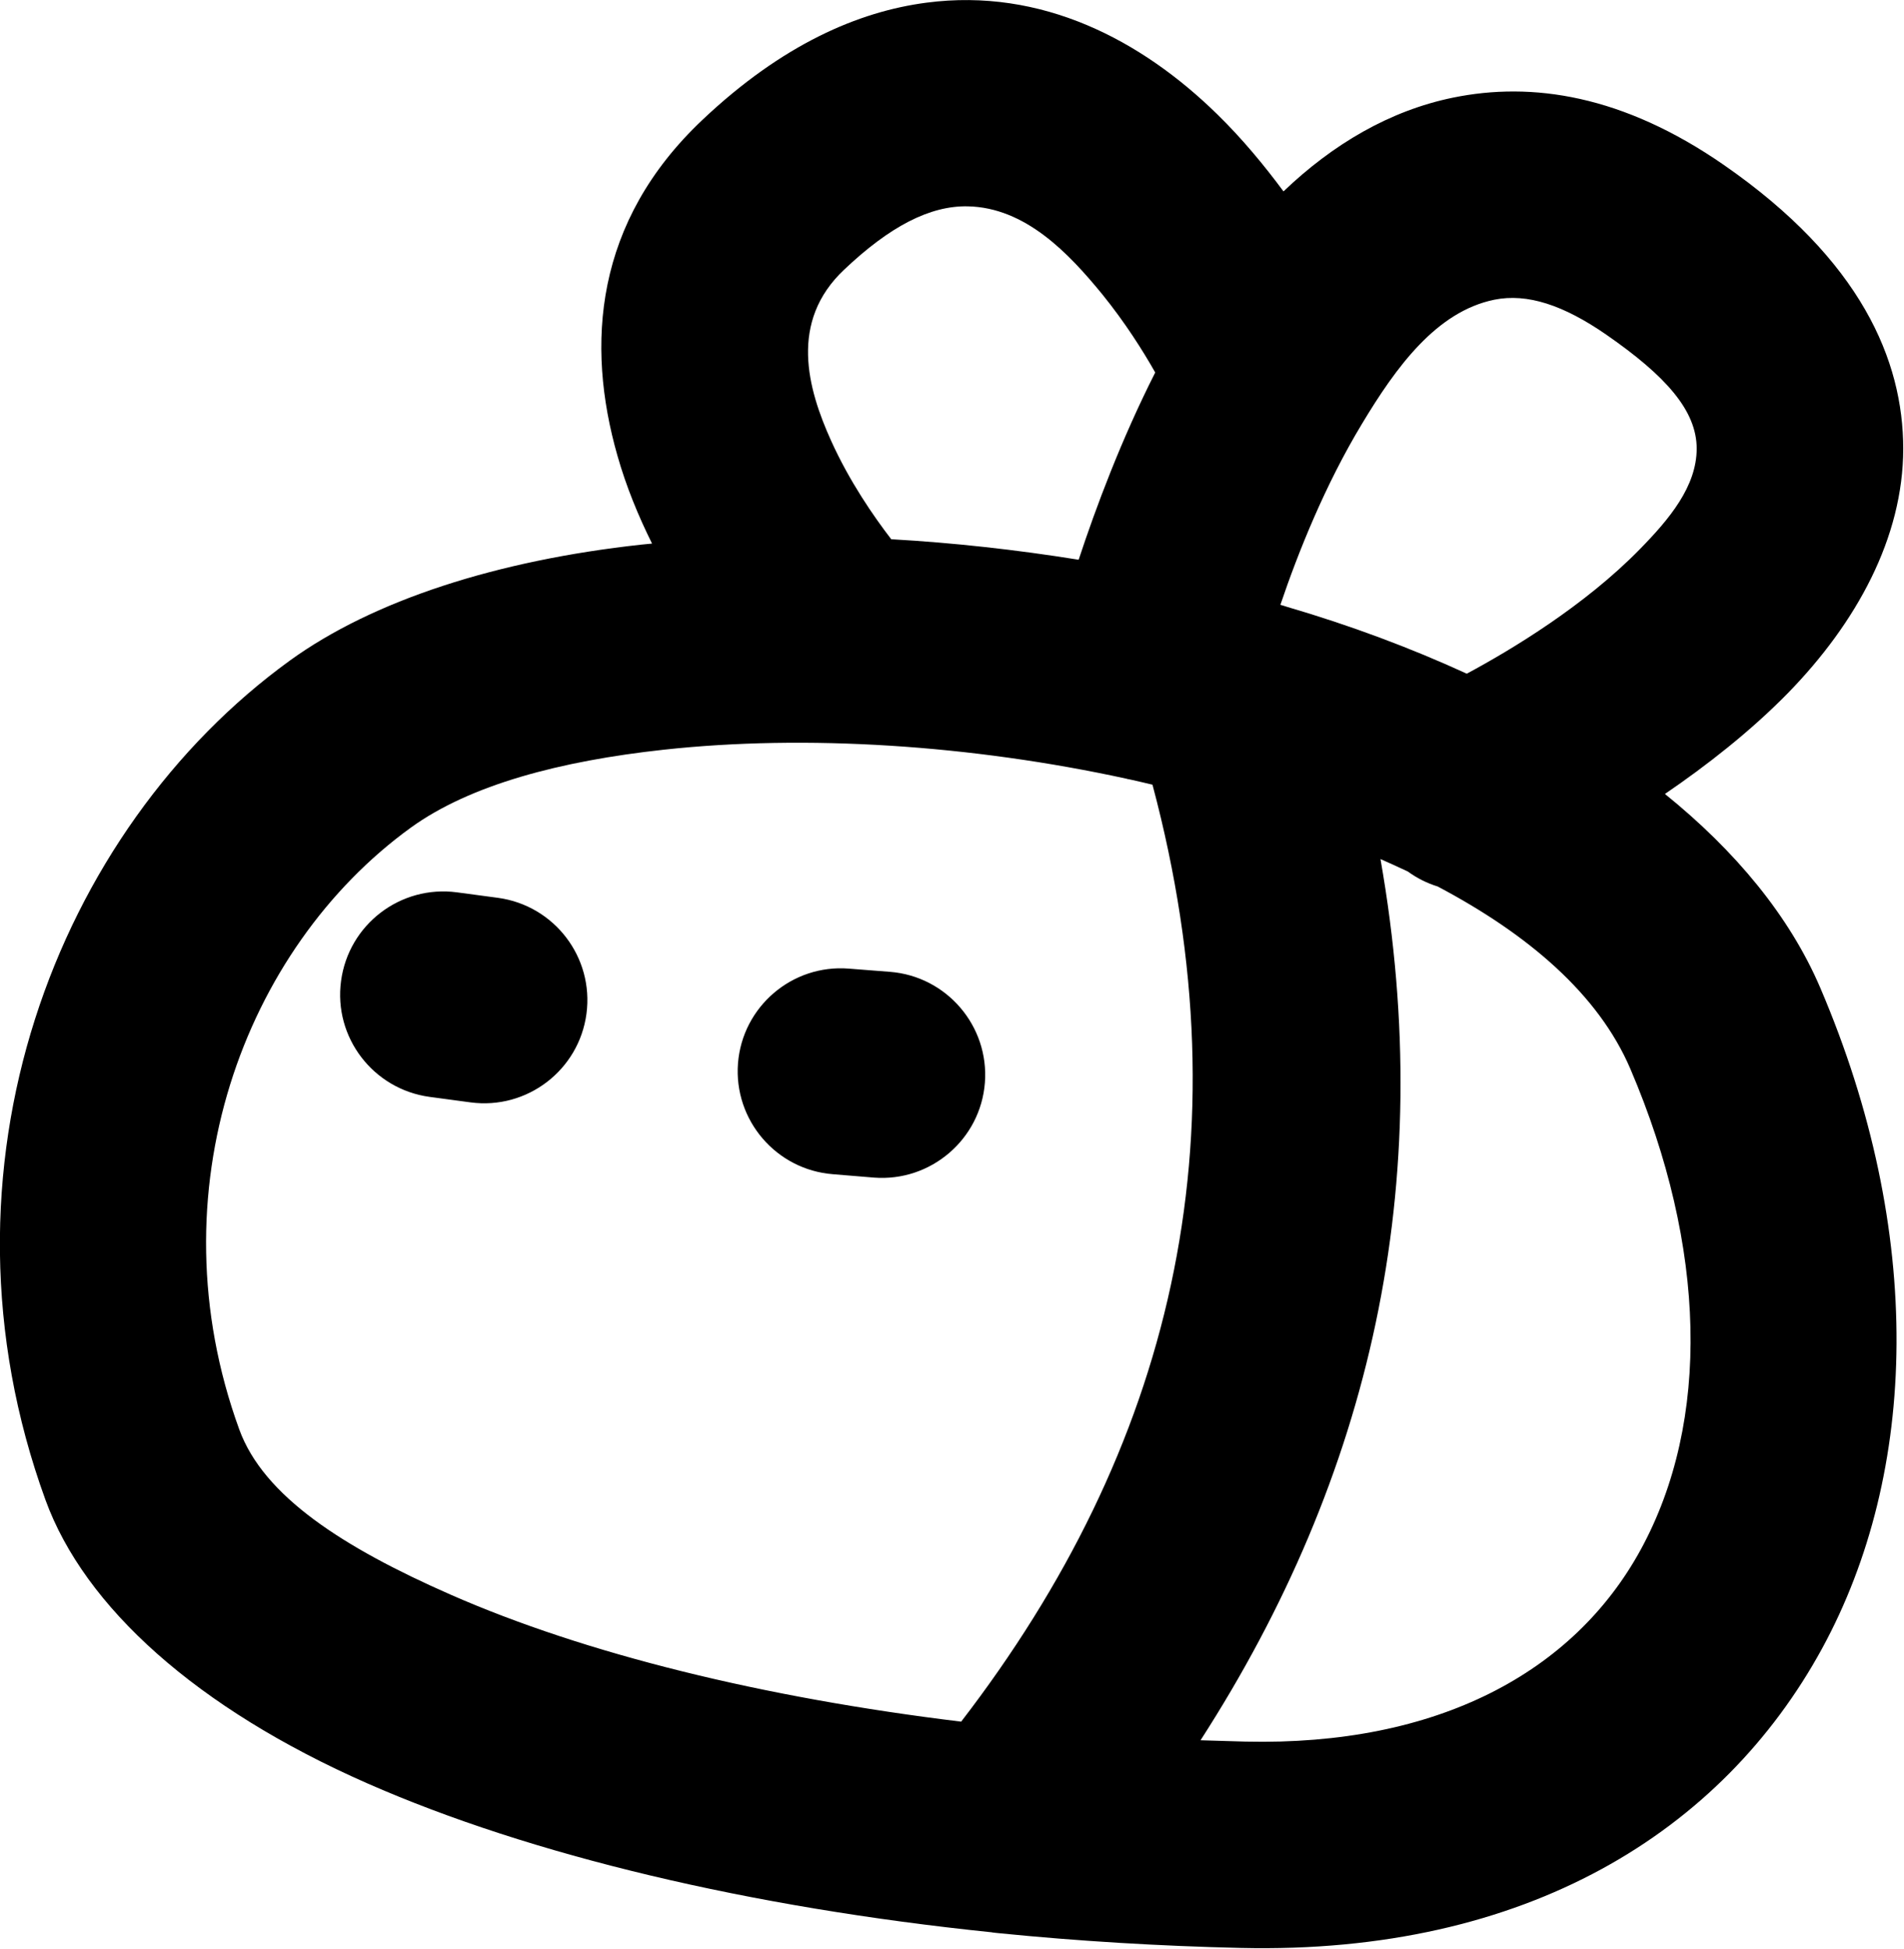
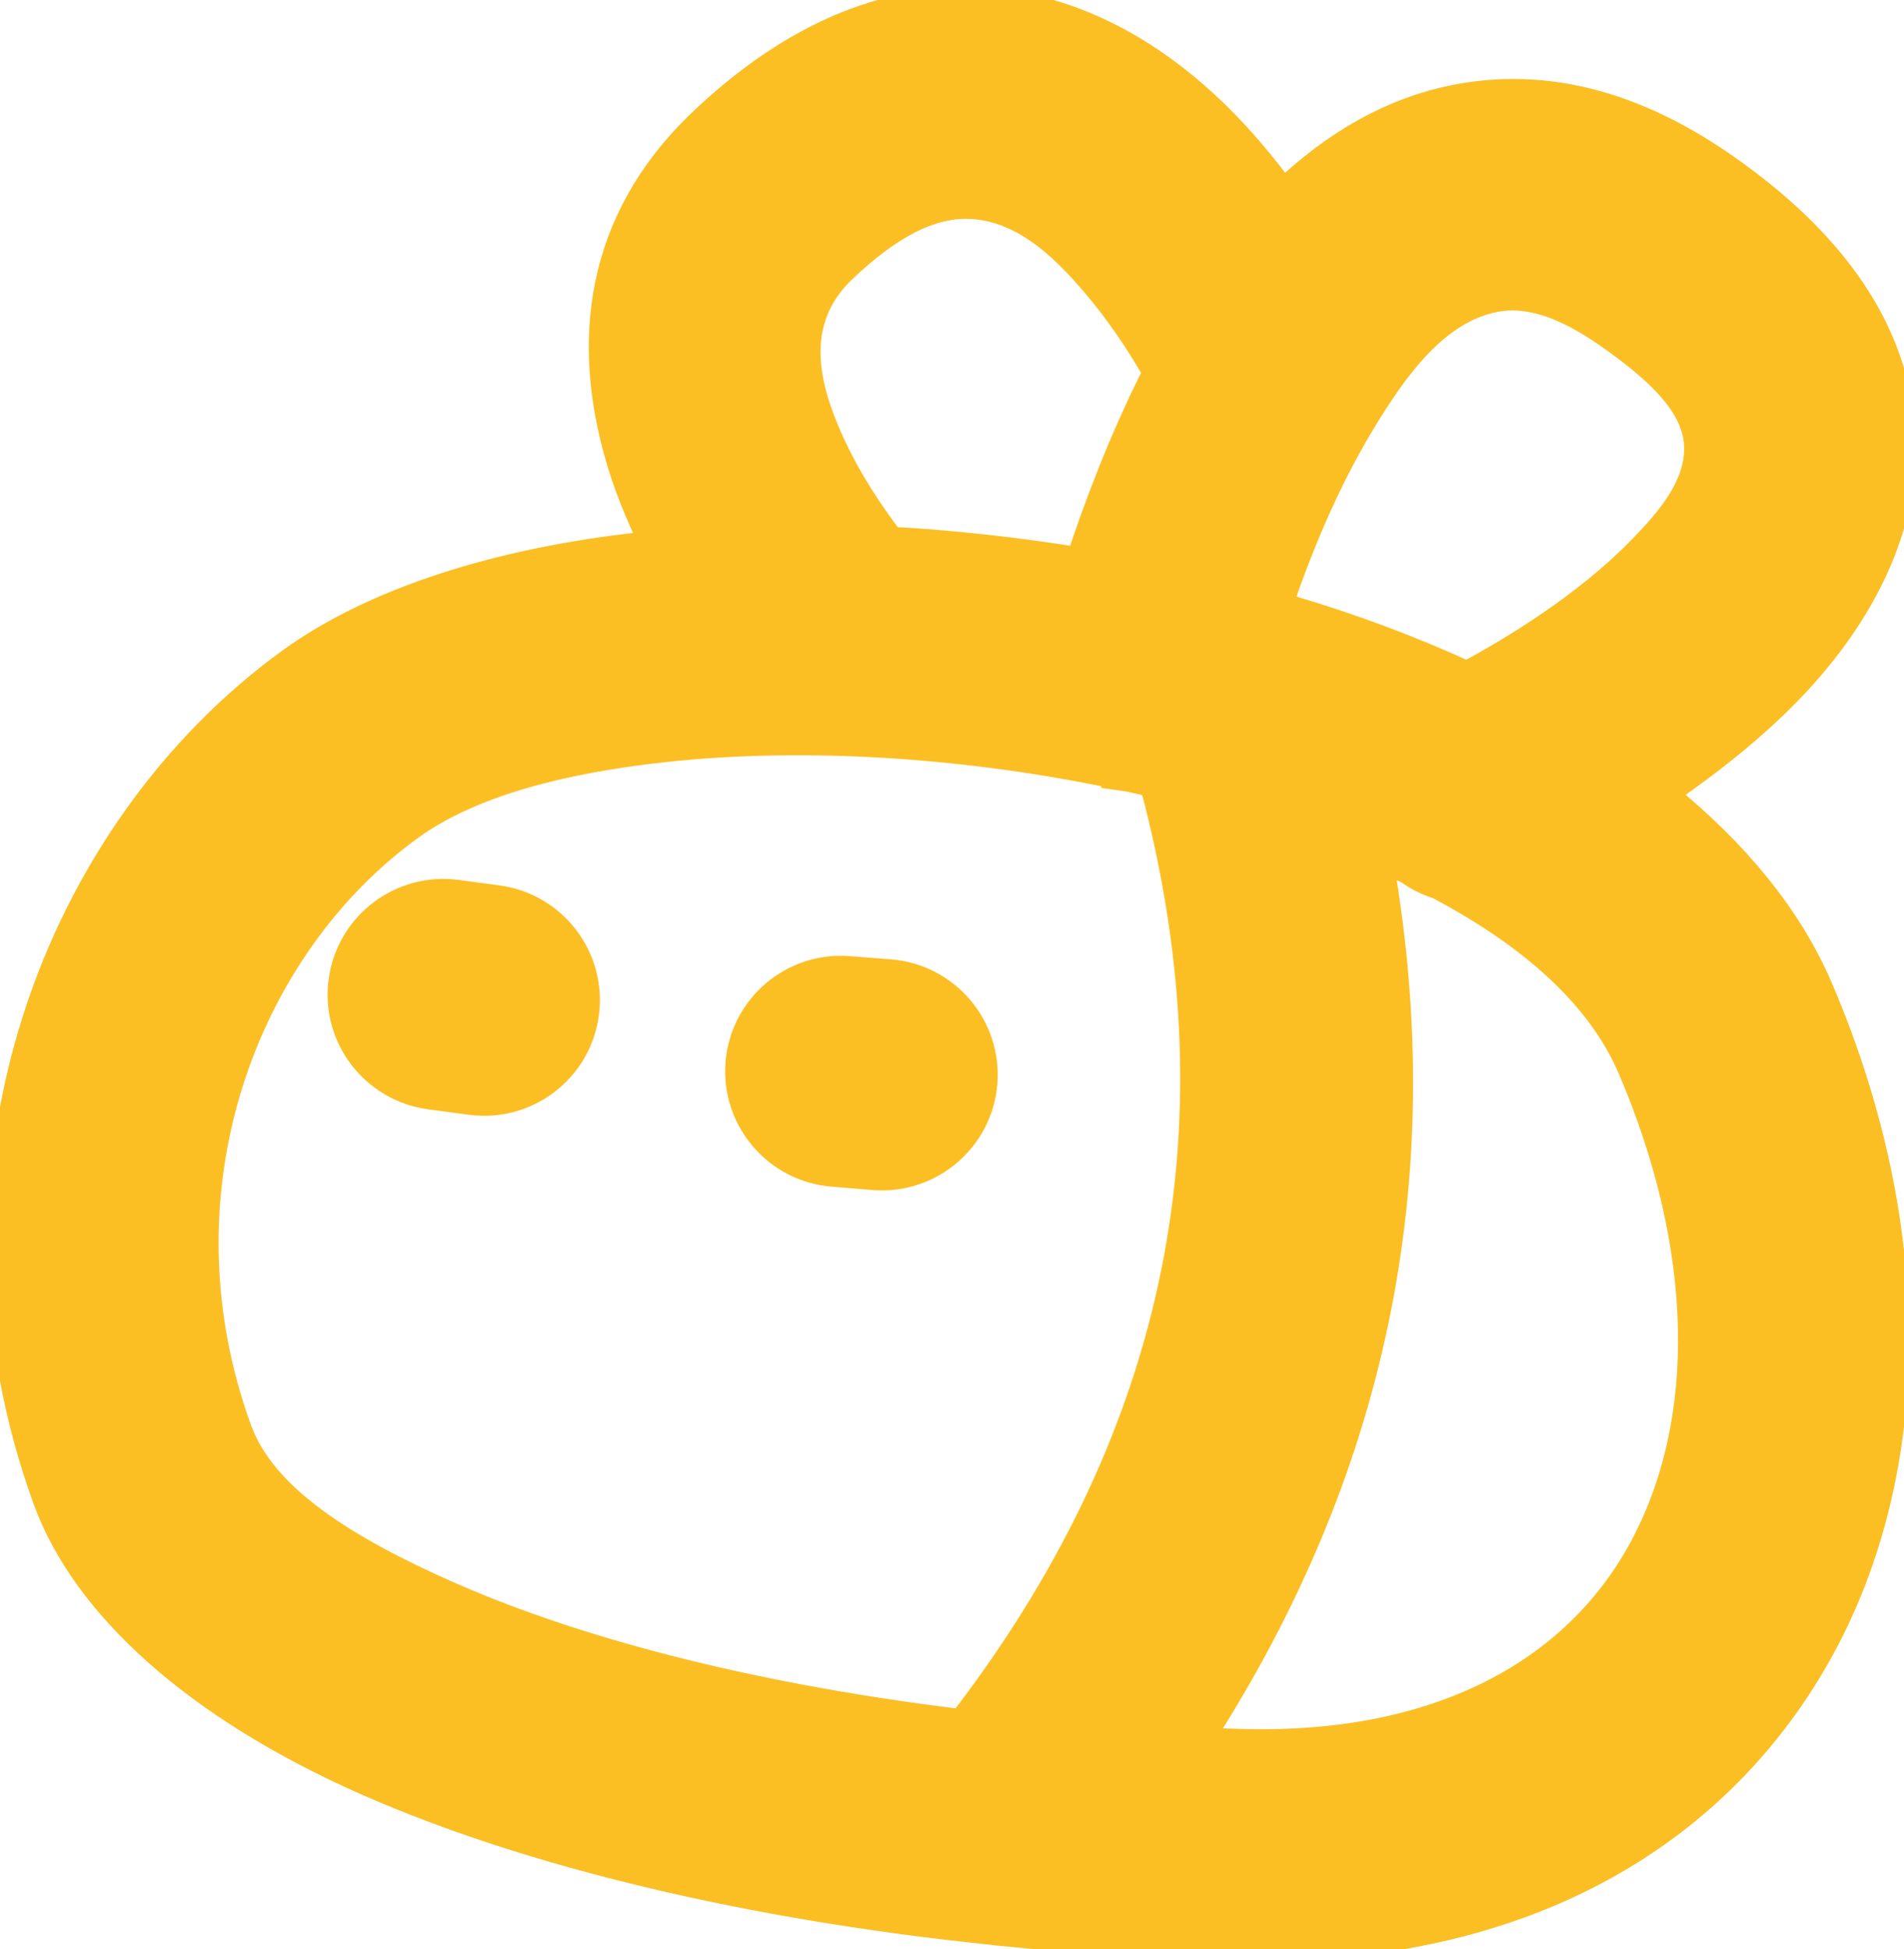
<svg xmlns="http://www.w3.org/2000/svg" id="svg3353" width="20.135mm" height="20.612mm" version="1.1" viewBox="0 0 20.135 20.612">
  <g id="layer1" transform="translate(-91.275 -84.126)">
-     <path id="path3916" d="m101.77 104.57c-2.562-0.264-4.881-0.816-6.609-1.576-1.804-0.794-2.992-1.865-3.405-2.999-1.277-3.508 0.119-7.093 2.585-8.88 0.88-0.637 2.191-1.06 3.719-1.227 0.037-0.004 0.074-0.008 0.113-0.011-0.145-0.291-0.274-0.605-0.366-0.929-0.337-1.178-0.243-2.475 0.899-3.554 0.845-0.799 1.651-1.146 2.372-1.24 1.216-0.159 2.272 0.395 3.075 1.182 0.264 0.258 0.497 0.541 0.7 0.815 0.522-0.5 1.125-0.855 1.793-0.992 0.833-0.171 1.796-0.03 2.868 0.714 1.449 1.005 1.895 2.067 1.895 3.001-0.001 0.938-0.492 1.839-1.22 2.585-0.398 0.406-0.861 0.767-1.301 1.067 0.748 0.604 1.319 1.294 1.643 2.05 1.107 2.588 1.039 5.122 0.019 6.992-1.055 1.932-3.122 3.237-6.148 3.167-0.867-0.02-1.72-0.072-2.549-0.155-0.027-0.003-0.055-0.005-0.082-0.009zm-1.067-14.739c0.656 0.037 1.323 0.111 1.983 0.217 0.183-0.556 0.452-1.274 0.81-1.981-0.133-0.235-0.322-0.533-0.56-0.827-0.357-0.437-0.815-0.919-1.424-0.931-0.399-0.008-0.823 0.211-1.308 0.671-0.582 0.55-0.388 1.254-0.136 1.811 0.193 0.427 0.448 0.797 0.636 1.041zm2.495 2.535c-1.649-0.36-3.4-0.472-4.903-0.308-1.091 0.119-2.046 0.37-2.675 0.825-1.764 1.278-2.728 3.854-1.814 6.366 0.257 0.709 1.105 1.251 2.233 1.747 1.433 0.63 3.316 1.091 5.404 1.345 2.214-2.878 3.029-6.143 2.024-9.913-0.072-0.018-0.146-0.034-0.219-0.051-0.011-0.002-0.022-0.004-0.033-0.007-0.005-0.001-0.011-0.002-0.018-0.003zm3.595-1.113c0.475-0.255 1.248-0.721 1.832-1.319 0.311-0.318 0.598-0.661 0.599-1.061 0-0.405-0.329-0.771-0.956-1.206-0.451-0.312-0.835-0.441-1.185-0.37-0.611 0.125-1.038 0.71-1.401 1.315-0.387 0.641-0.672 1.352-0.862 1.913 0.024 0.007 0.049 0.014 0.072 0.022 0.669 0.196 1.306 0.434 1.901 0.707zm-2.817 11.285c0.157 0.005 0.315 0.01 0.473 0.014 2.034 0.047 3.474-0.733 4.183-2.031 0.743-1.361 0.696-3.204-0.11-5.087-0.338-0.79-1.081-1.423-2.038-1.929-0.113-0.035-0.219-0.088-0.315-0.158-0.095-0.045-0.192-0.089-0.29-0.132 0.607 3.451-0.109 6.536-1.903 9.322zm-7.433-8.913c0.596 0.081 1.016 0.629 0.936 1.227-0.08 0.597-0.629 1.017-1.227 0.937l-0.432-0.058c-0.597-0.081-1.018-0.63-0.937-1.227 0.08-0.597 0.629-1.017 1.227-0.937zm3.543 2.924c-0.6-0.047-1.05-0.572-1.004-1.173 0.047-0.6 0.573-1.05 1.173-1.002l0.435 0.034c0.6 0.047 1.05 0.573 1.004 1.173s-0.573 1.05-1.173 1.004z" fill-rule="evenodd" stroke-width=".265" />
+     <path id="path3916" d="m101.77 104.57c-2.562-0.264-4.881-0.816-6.609-1.576-1.804-0.794-2.992-1.865-3.405-2.999-1.277-3.508 0.119-7.093 2.585-8.88 0.88-0.637 2.191-1.06 3.719-1.227 0.037-0.004 0.074-0.008 0.113-0.011-0.145-0.291-0.274-0.605-0.366-0.929-0.337-1.178-0.243-2.475 0.899-3.554 0.845-0.799 1.651-1.146 2.372-1.24 1.216-0.159 2.272 0.395 3.075 1.182 0.264 0.258 0.497 0.541 0.7 0.815 0.522-0.5 1.125-0.855 1.793-0.992 0.833-0.171 1.796-0.03 2.868 0.714 1.449 1.005 1.895 2.067 1.895 3.001-0.001 0.938-0.492 1.839-1.22 2.585-0.398 0.406-0.861 0.767-1.301 1.067 0.748 0.604 1.319 1.294 1.643 2.05 1.107 2.588 1.039 5.122 0.019 6.992-1.055 1.932-3.122 3.237-6.148 3.167-0.867-0.02-1.72-0.072-2.549-0.155-0.027-0.003-0.055-0.005-0.082-0.009zm-1.067-14.739c0.656 0.037 1.323 0.111 1.983 0.217 0.183-0.556 0.452-1.274 0.81-1.981-0.133-0.235-0.322-0.533-0.56-0.827-0.357-0.437-0.815-0.919-1.424-0.931-0.399-0.008-0.823 0.211-1.308 0.671-0.582 0.55-0.388 1.254-0.136 1.811 0.193 0.427 0.448 0.797 0.636 1.041zm2.495 2.535c-1.649-0.36-3.4-0.472-4.903-0.308-1.091 0.119-2.046 0.37-2.675 0.825-1.764 1.278-2.728 3.854-1.814 6.366 0.257 0.709 1.105 1.251 2.233 1.747 1.433 0.63 3.316 1.091 5.404 1.345 2.214-2.878 3.029-6.143 2.024-9.913-0.072-0.018-0.146-0.034-0.219-0.051-0.011-0.002-0.022-0.004-0.033-0.007-0.005-0.001-0.011-0.002-0.018-0.003zm3.595-1.113c0.475-0.255 1.248-0.721 1.832-1.319 0.311-0.318 0.598-0.661 0.599-1.061 0-0.405-0.329-0.771-0.956-1.206-0.451-0.312-0.835-0.441-1.185-0.37-0.611 0.125-1.038 0.71-1.401 1.315-0.387 0.641-0.672 1.352-0.862 1.913 0.024 0.007 0.049 0.014 0.072 0.022 0.669 0.196 1.306 0.434 1.901 0.707zm-2.817 11.285c0.157 0.005 0.315 0.01 0.473 0.014 2.034 0.047 3.474-0.733 4.183-2.031 0.743-1.361 0.696-3.204-0.11-5.087-0.338-0.79-1.081-1.423-2.038-1.929-0.113-0.035-0.219-0.088-0.315-0.158-0.095-0.045-0.192-0.089-0.29-0.132 0.607 3.451-0.109 6.536-1.903 9.322zm-7.433-8.913c0.596 0.081 1.016 0.629 0.936 1.227-0.08 0.597-0.629 1.017-1.227 0.937l-0.432-0.058c-0.597-0.081-1.018-0.63-0.937-1.227 0.08-0.597 0.629-1.017 1.227-0.937zm3.543 2.924c-0.6-0.047-1.05-0.572-1.004-1.173 0.047-0.6 0.573-1.05 1.173-1.002l0.435 0.034c0.6 0.047 1.05 0.573 1.004 1.173s-0.573 1.05-1.173 1.004z" fill-rule="evenodd" fill="#fbbf24" stroke="#fbbf24" stroke-width=".265" />
  </g>
</svg>
